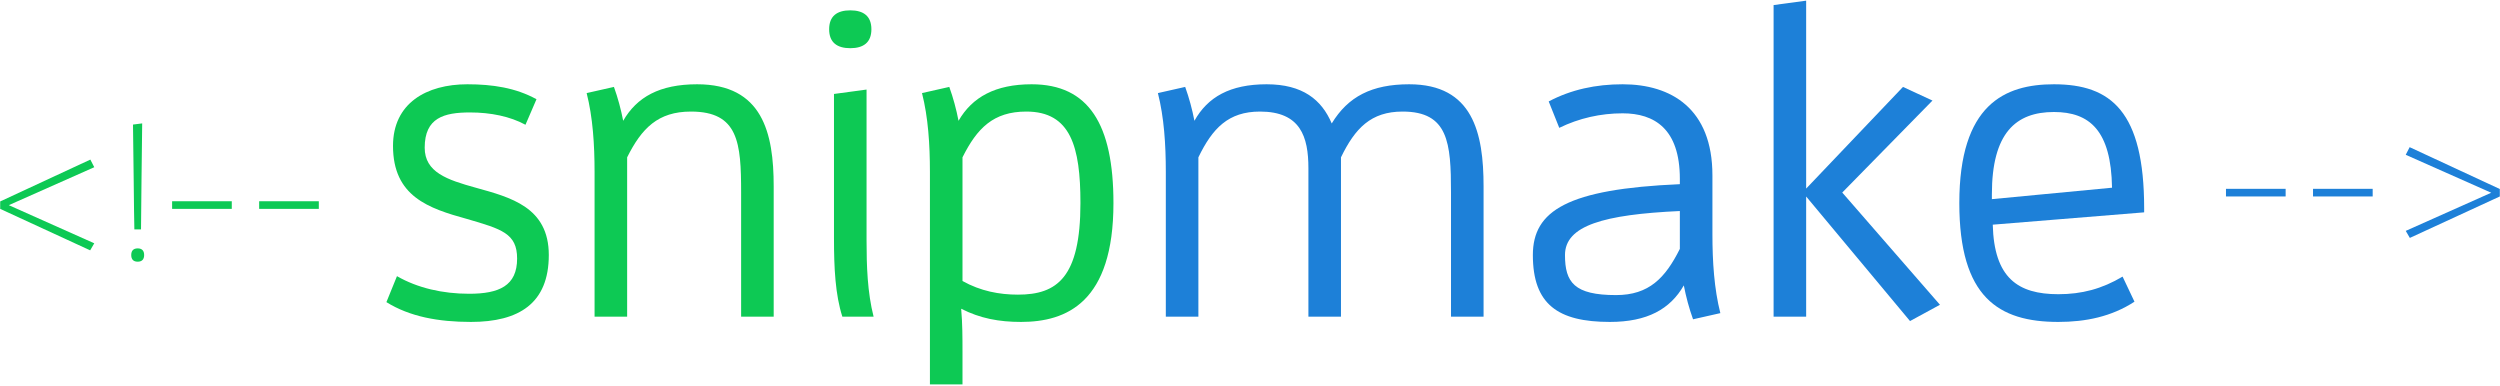
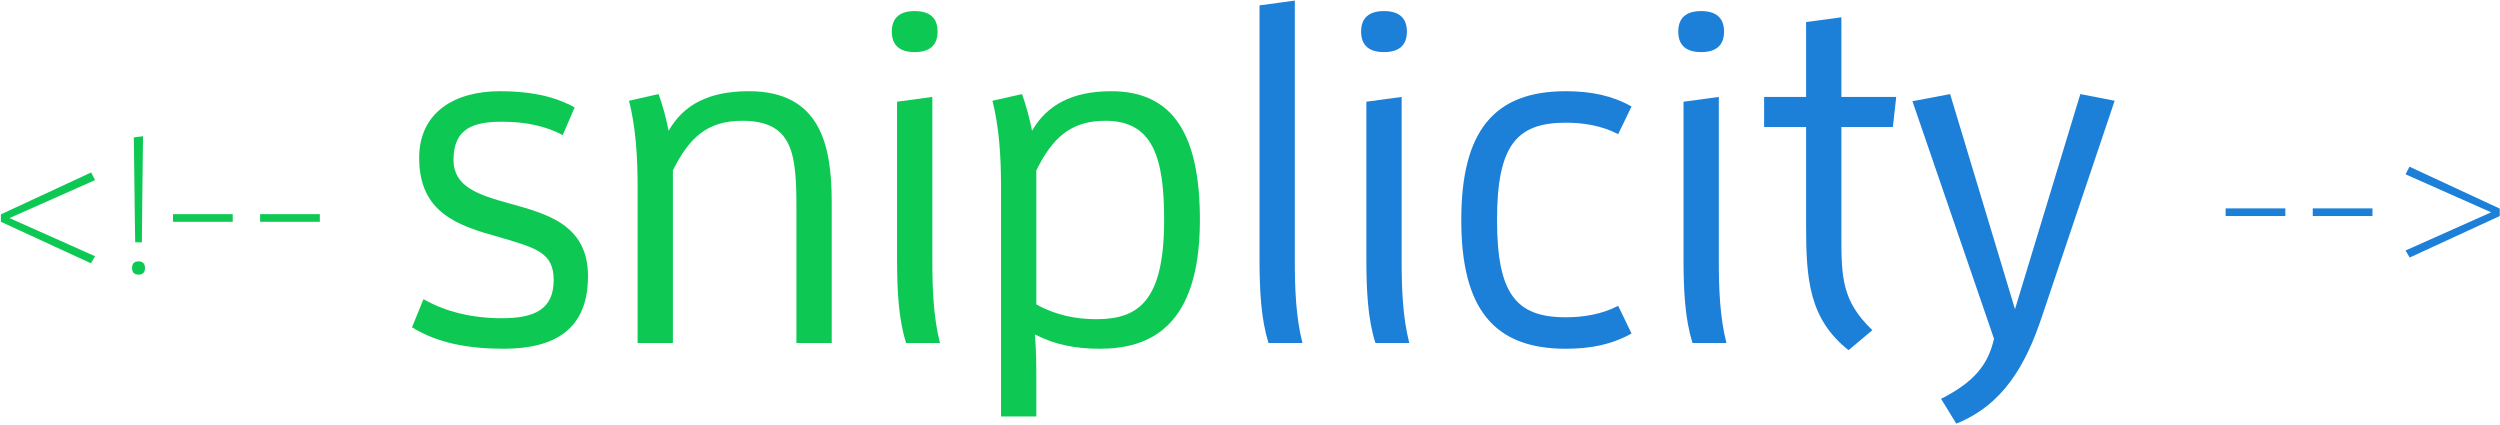
- <svg xmlns="http://www.w3.org/2000/svg" width="100%" height="100%" viewBox="0 0 818 126" version="1.1" xml:space="preserve" style="fill-rule:evenodd;clip-rule:evenodd;stroke-linejoin:round;stroke-miterlimit:1.414;">
+ <svg xmlns="http://www.w3.org/2000/svg" width="100%" height="100%" viewBox="0 0 1874 318" version="1.1" xml:space="preserve" style="fill-rule:evenodd;clip-rule:evenodd;stroke-linejoin:round;stroke-miterlimit:1.414;">
  <g>
    <g>
-       <path d="M129.888,90.36l-3.456,8.496c7.632,4.752 16.992,6.48 27.648,6.48c15.696,0 25.488,-6.048 25.488,-21.888c0,-15.696 -12.528,-18.864 -23.904,-22.032c-9.36,-2.592 -16.704,-5.04 -16.704,-13.104c0,-9.792 6.336,-11.52 14.832,-11.52c6.768,0 13.104,1.296 18.144,4.032l3.6,-8.352c-6.768,-3.744 -14.4,-4.896 -22.608,-4.896c-13.392,0 -24.336,6.192 -24.336,20.16c0,16.56 11.664,20.448 24.192,23.904c11.376,3.312 16.416,4.752 16.416,12.96c0,8.928 -5.904,11.52 -15.696,11.52c-8.64,0 -16.848,-1.872 -23.616,-5.76Z" style="fill:#0dc954;fill-rule:nonzero;" />
-       <path d="M253.152,103.608l0,-42.624c0,-17.424 -3.6,-33.408 -25.056,-33.408c-12.24,0 -19.728,4.176 -24.192,11.952c-0.72,-3.744 -1.728,-7.488 -3.024,-11.088l-8.928,2.016c2.016,7.92 2.592,16.848 2.592,25.776l0,47.376l10.656,0l0,-52.128c4.752,-9.504 10.08,-14.976 20.88,-14.976c15.552,0 16.416,10.224 16.416,26.496l0,40.608l10.656,0Z" style="fill:#0dc954;fill-rule:nonzero;" />
-       <path d="M285.84,103.608c-2.016,-7.92 -2.304,-16.56 -2.304,-25.056l0,-49.248l-10.656,1.44l0,47.232c0,9.792 0.432,18.432 2.736,25.632l10.224,0ZM278.208,15.768c4.32,0 6.912,-1.872 6.912,-6.192c0,-4.32 -2.592,-6.192 -6.912,-6.192c-4.32,0 -6.912,1.872 -6.912,6.192c0,4.32 2.592,6.192 6.912,6.192Z" style="fill:#0dc954;fill-rule:nonzero;" />
-       <path d="M314.928,91.944l0,-40.464c4.752,-9.504 10.08,-14.976 20.88,-14.976c14.544,0 17.712,11.52 17.712,29.952c0,24.336 -7.632,29.952 -20.448,29.952c-6.048,0 -12.24,-1.152 -18.144,-4.464ZM314.928,125.784l0,-10.656c0,-4.608 0,-9.216 -0.432,-14.112c6.192,3.168 12.384,4.32 19.584,4.32c14.976,0 30.24,-6.48 30.24,-38.88c0,-25.776 -8.064,-38.88 -26.784,-38.88c-11.808,0 -19.44,4.176 -23.904,11.952c-0.72,-3.744 -1.728,-7.488 -3.024,-11.088l-8.928,2.016c2.016,7.92 2.592,16.848 2.592,25.776l0,69.552l10.656,0Z" style="fill:#0dc954;fill-rule:nonzero;" />
-       <path d="M485.424,103.608l0,-42.624c0,-17.424 -3.456,-33.408 -24.336,-33.408c-12.24,0 -20.016,4.032 -25.344,12.816c-3.312,-7.776 -9.504,-12.816 -21.312,-12.816c-11.952,0 -19.296,4.176 -23.616,11.952c-0.72,-3.744 -1.728,-7.488 -3.024,-11.088l-8.928,2.016c2.016,7.92 2.592,16.848 2.592,25.776l0,47.376l10.656,0l0,-52.128c4.608,-9.504 9.792,-14.976 20.16,-14.976c13.248,0 15.84,8.208 15.84,18.576l0,48.528l10.656,0l0,-52.128c4.608,-9.504 9.792,-14.976 20.16,-14.976c14.976,0 15.84,10.224 15.84,26.496l0,40.608l10.656,0Z" style="fill:#1d80d8;fill-rule:nonzero;" />
-       <path d="M553.968,104.472l8.928,-2.016c-2.016,-7.92 -2.592,-16.848 -2.592,-25.776l0,-19.296c0,-21.888 -13.536,-29.808 -29.376,-29.808c-8.784,0 -16.848,1.728 -24.192,5.616l3.456,8.64c6.48,-3.168 13.536,-4.752 20.736,-4.752c10.368,0 18.72,5.04 18.72,21.456l0,1.728c-36.72,1.584 -48.096,8.64 -48.096,23.184c0,16.128 8.208,21.888 25.2,21.888c12.24,0 19.728,-4.176 24.192,-11.952c0.72,3.744 1.728,7.488 3.024,11.088ZM549.648,81.432c-4.752,9.504 -10.08,15.12 -20.88,15.12c-13.68,0 -16.704,-4.176 -16.704,-13.104c0,-9.648 12.672,-13.248 37.584,-14.4l0,12.384Z" style="fill:#1d80d8;fill-rule:nonzero;" />
-       <path d="M624.96,105.048l9.792,-5.328l-31.968,-36.72l29.52,-30.096l-9.648,-4.464l-31.68,33.264l0,-61.488l-10.656,1.44l0,101.952l10.656,0l0,-39.312l33.984,40.752Z" style="fill:#1d80d8;fill-rule:nonzero;" />
-       <path d="M698.4,98.712l-3.888,-8.208c-6.768,4.032 -13.392,5.76 -21.024,5.76c-13.248,0 -21.024,-5.328 -21.456,-22.752l49.536,-4.032l0,-1.296c0,-31.68 -10.8,-40.608 -29.52,-40.608c-16.128,0 -30.96,6.624 -30.96,38.88c0,30.816 12.816,38.88 32.4,38.88c8.928,0 17.424,-1.728 24.912,-6.624ZM651.744,65.16l0,-1.584c0,-20.016 7.776,-26.928 20.304,-26.928c11.664,0 18.72,6.048 19.008,24.768l-39.312,3.744Z" style="fill:#1d80d8;fill-rule:nonzero;" />
+       <path d="M68.174,197.37l3.082,-5.284l-64.137,-28.619l64.137,-28.473l-2.935,-5.724l-67.66,31.408l0,5.577l67.513,31.115Z" style="fill:#0dc954;fill-rule:nonzero;" />
+       <path d="M106.334,181.666c0,-9.98 0.734,-66.046 0.881,-79.548l-6.899,0.88c0.294,13.356 0.734,69.128 1.028,78.668l4.99,0ZM103.839,205.882c3.229,0 4.843,-1.761 4.843,-4.99c0,-3.229 -1.614,-4.99 -4.843,-4.99c-3.229,0 -4.843,1.761 -4.843,4.99c0,3.229 1.614,4.99 4.843,4.99Z" style="fill:#0dc954;fill-rule:nonzero;" />
+       <rect x="129.67" y="160.531" width="44.764" height="5.724" style="fill:#0dc954;fill-rule:nonzero;" />
+       <rect x="194.982" y="160.531" width="44.764" height="5.724" style="fill:#0dc954;fill-rule:nonzero;" />
    </g>
    <g>
-       <path d="M29.5,81.912l1.344,-2.304l-27.968,-12.48l27.968,-12.416l-1.28,-2.496l-29.504,13.696l0,2.432l29.44,13.568Z" style="fill:#0dc954;fill-rule:nonzero;" />
-       <path d="M46.14,75.064c0,-4.352 0.32,-28.8 0.384,-34.688l-3.008,0.384c0.128,5.824 0.32,30.144 0.448,34.304l2.176,0ZM45.052,85.624c1.408,0 2.112,-0.768 2.112,-2.176c0,-1.408 -0.704,-2.176 -2.112,-2.176c-1.408,0 -2.112,0.768 -2.112,2.176c0,1.408 0.704,2.176 2.112,2.176Z" style="fill:#0dc954;fill-rule:nonzero;" />
-       <rect x="56.316" y="65.848" width="19.52" height="2.496" style="fill:#0dc954;fill-rule:nonzero;" />
-       <rect x="84.796" y="65.848" width="19.52" height="2.496" style="fill:#0dc954;fill-rule:nonzero;" />
+       <rect x="1668.33" y="156.211" width="44.764" height="5.724" style="fill:#1d80d8;fill-rule:nonzero;" />
+       <rect x="1733.64" y="156.211" width="44.764" height="5.724" style="fill:#1d80d8;fill-rule:nonzero;" />
+       <path d="M1873.8,161.935l0,-5.577l-67.66,-31.408l-2.935,5.724l64.137,28.473l-64.137,28.62l3.082,5.283l67.513,-31.115Z" style="fill:#1d80d8;fill-rule:nonzero;" />
    </g>
    <g>
-       <rect x="728.34" y="61.784" width="19.52" height="2.496" style="fill:#1d80d8;fill-rule:nonzero;" />
-       <rect x="756.82" y="61.784" width="19.52" height="2.496" style="fill:#1d80d8;fill-rule:nonzero;" />
-       <path d="M817.94,64.28l0,-2.432l-29.504,-13.696l-1.28,2.496l27.968,12.416l-27.968,12.48l1.344,2.304l29.44,-13.568Z" style="fill:#1d80d8;fill-rule:nonzero;" />
+       <path d="M317.427,224.245l-8.58,21.093c18.948,11.798 42.186,16.088 68.642,16.088c38.968,0 63.279,-15.015 63.279,-54.341c0,-38.969 -31.103,-46.834 -59.347,-54.699c-23.238,-6.435 -41.471,-12.513 -41.471,-32.533c0,-24.311 15.731,-28.601 36.824,-28.601c16.803,0 32.533,3.218 45.046,10.01l8.938,-20.735c-16.803,-9.295 -35.751,-12.155 -56.129,-12.155c-33.249,0 -60.419,15.372 -60.419,50.051c0,41.113 28.958,50.766 60.061,59.346c28.243,8.223 40.756,11.798 40.756,32.176c0,22.166 -14.658,28.601 -38.968,28.601c-21.451,0 -41.829,-4.648 -58.632,-14.301Z" style="fill:#0dc954;fill-rule:nonzero;" />
+       <path d="M623.455,257.136l0,-105.822c0,-43.259 -8.938,-82.942 -62.207,-82.942c-30.388,0 -48.978,10.367 -60.061,29.673c-1.788,-9.295 -4.29,-18.591 -7.508,-27.528l-22.165,5.005c5.005,19.663 6.435,41.828 6.435,63.994l0,117.62l26.455,0l0,-129.418c11.798,-23.596 25.026,-37.181 51.839,-37.181c38.611,0 40.756,25.383 40.756,65.782l0,100.817l26.456,0Z" style="fill:#0dc954;fill-rule:nonzero;" />
+       <path d="M704.609,257.136c-5.005,-19.663 -5.72,-41.113 -5.72,-62.206l0,-122.268l-26.456,3.575l0,117.263c0,24.31 1.073,45.761 6.793,63.636l25.383,0ZM685.661,39.056c10.725,0 17.161,-4.648 17.161,-15.373c0,-10.725 -6.436,-15.373 -17.161,-15.373c-10.725,0 -17.16,4.648 -17.16,15.373c0,10.725 6.435,15.373 17.16,15.373Z" style="fill:#0dc954;fill-rule:nonzero;" />
+       <path d="M776.826,228.178l0,-100.46c11.798,-23.596 25.026,-37.181 51.839,-37.181c36.108,0 43.973,28.601 43.973,74.362c0,60.419 -18.948,74.362 -50.766,74.362c-15.015,0 -30.388,-2.86 -45.046,-11.083ZM776.826,312.192l0,-26.455c0,-11.44 0,-22.881 -1.073,-35.036c15.373,7.865 30.746,10.725 48.622,10.725c37.18,0 75.076,-16.088 75.076,-96.527c0,-63.994 -20.02,-96.527 -66.496,-96.527c-29.316,0 -48.264,10.367 -59.347,29.673c-1.787,-9.295 -4.29,-18.591 -7.507,-27.528l-22.166,5.005c5.005,19.663 6.435,41.828 6.435,63.994l0,172.676l26.456,0Z" style="fill:#0dc954;fill-rule:nonzero;" />
+       <path d="M976.316,257.136c-5.005,-19.663 -5.72,-41.113 -5.72,-62.206l0,-194.485l-26.456,3.575l0,189.48c0,24.31 1.072,45.761 6.793,63.636l25.383,0Z" style="fill:#1d80d8;fill-rule:nonzero;" />
+       <path d="M1056.4,257.136c-5.005,-19.663 -5.721,-41.113 -5.721,-62.206l0,-122.268l-26.455,3.575l0,117.263c0,24.31 1.072,45.761 6.793,63.636l25.383,0ZM1037.45,39.056c10.725,0 17.16,-4.648 17.16,-15.373c0,-10.725 -6.435,-15.373 -17.16,-15.373c-10.726,0 -17.161,4.648 -17.161,15.373c0,10.725 6.435,15.373 17.161,15.373Z" style="fill:#1d80d8;fill-rule:nonzero;" />
+       <path d="M1223,249.986l-10.011,-20.736c-12.512,6.436 -26.098,8.581 -39.326,8.581c-37.18,0 -51.481,-17.518 -51.481,-72.932c0,-55.414 14.301,-72.932 51.481,-72.932c13.228,0 26.814,2.145 39.326,8.58l10.011,-20.735c-14.658,-8.223 -30.389,-11.44 -49.337,-11.44c-53.626,0 -78.294,29.673 -78.294,96.527c0,66.854 24.668,96.527 78.294,96.527c18.948,0 34.679,-3.217 49.337,-11.44Z" style="fill:#1d80d8;fill-rule:nonzero;" />
+       <path d="M1294.14,257.136c-5.005,-19.663 -5.72,-41.113 -5.72,-62.206l0,-122.268l-26.456,3.575l0,117.263c0,24.31 1.073,45.761 6.793,63.636l25.383,0ZM1275.19,39.056c10.725,0 17.16,-4.648 17.16,-15.373c0,-10.725 -6.435,-15.373 -17.16,-15.373c-10.725,0 -17.161,4.648 -17.161,15.373c0,10.725 6.436,15.373 17.161,15.373Z" style="fill:#1d80d8;fill-rule:nonzero;" />
+       <path d="M1385.66,262.499l17.876,-15.016c-22.881,-21.808 -23.239,-39.683 -23.239,-71.144l0,-81.154l38.611,0l2.503,-22.523l-41.114,0l0,-59.704l-26.455,3.575l0,56.129l-31.461,0l0,22.523l31.461,0l0,73.646c0,40.399 2.145,70.072 31.818,93.668Z" style="fill:#1d80d8;fill-rule:nonzero;" />
+       <path d="M1466.46,317.555c34.678,-13.943 51.839,-43.258 63.994,-79.724l54.699,-162.309l-25.741,-5.005l-48.978,161.236l-48.622,-161.236l-28.243,5.362l61.134,178.04c-4.29,18.947 -14.3,32.175 -39.683,45.046l11.44,18.59Z" style="fill:#1d80d8;fill-rule:nonzero;" />
    </g>
  </g>
</svg>
